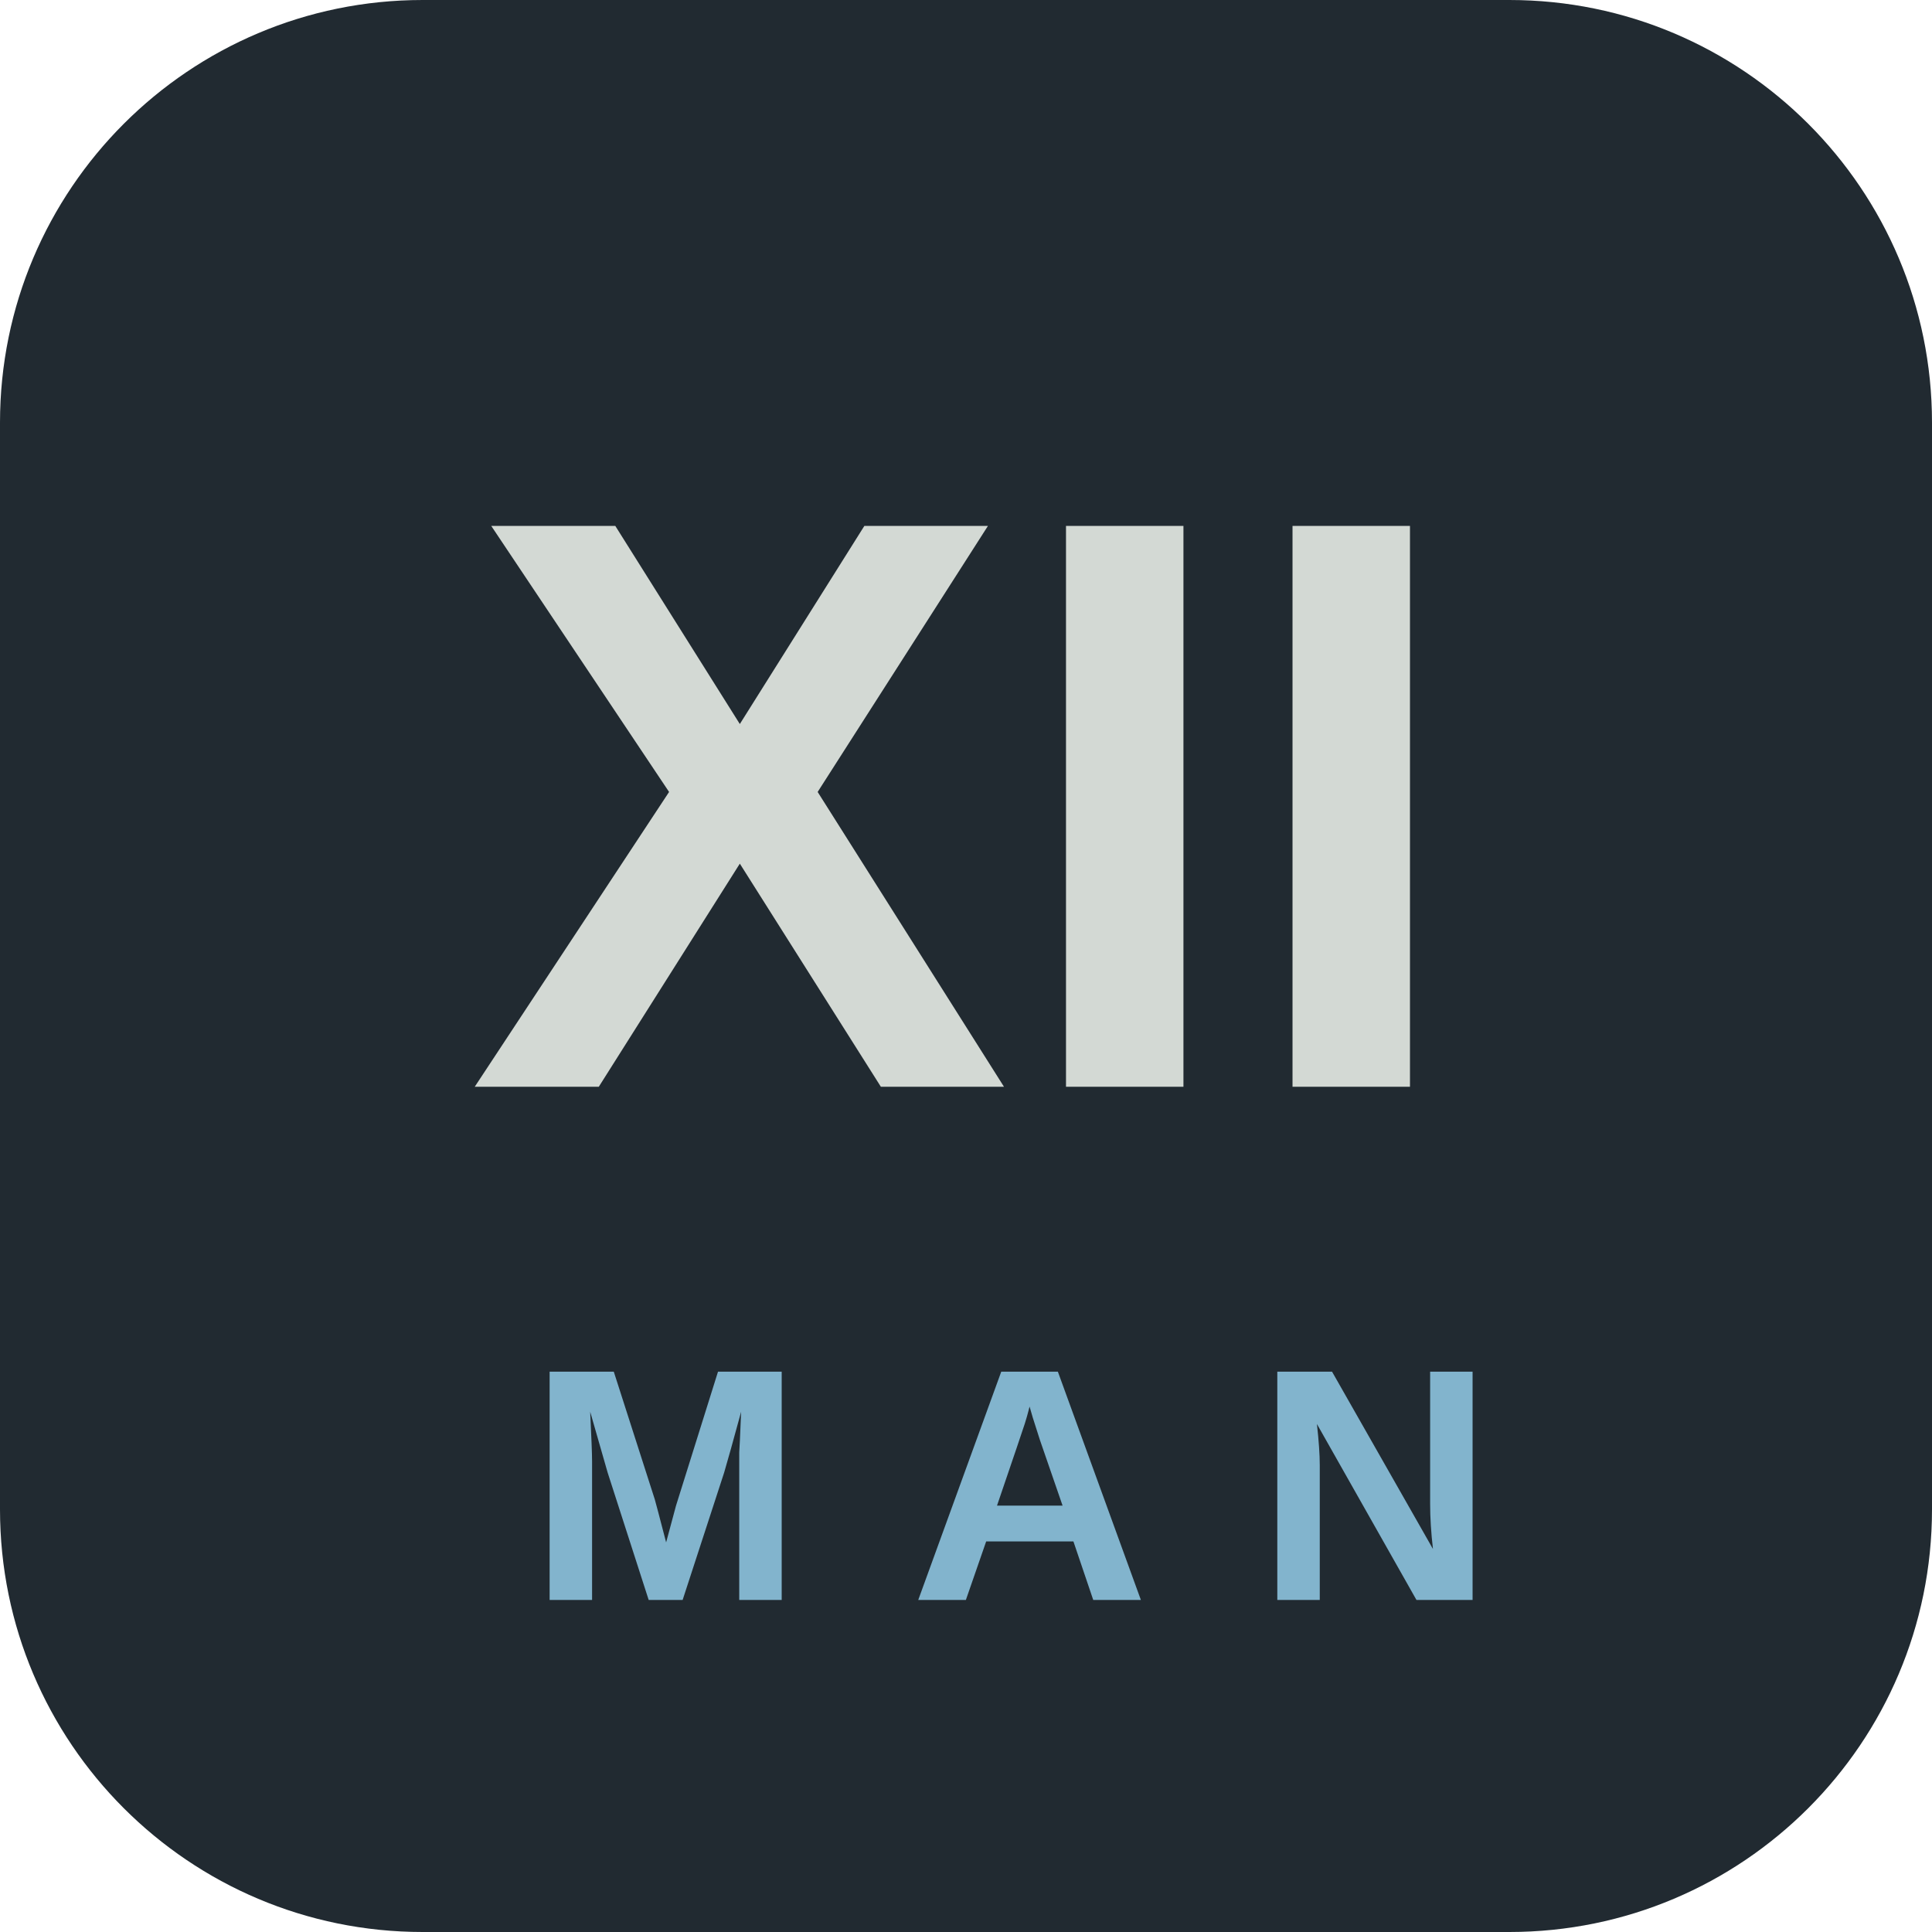
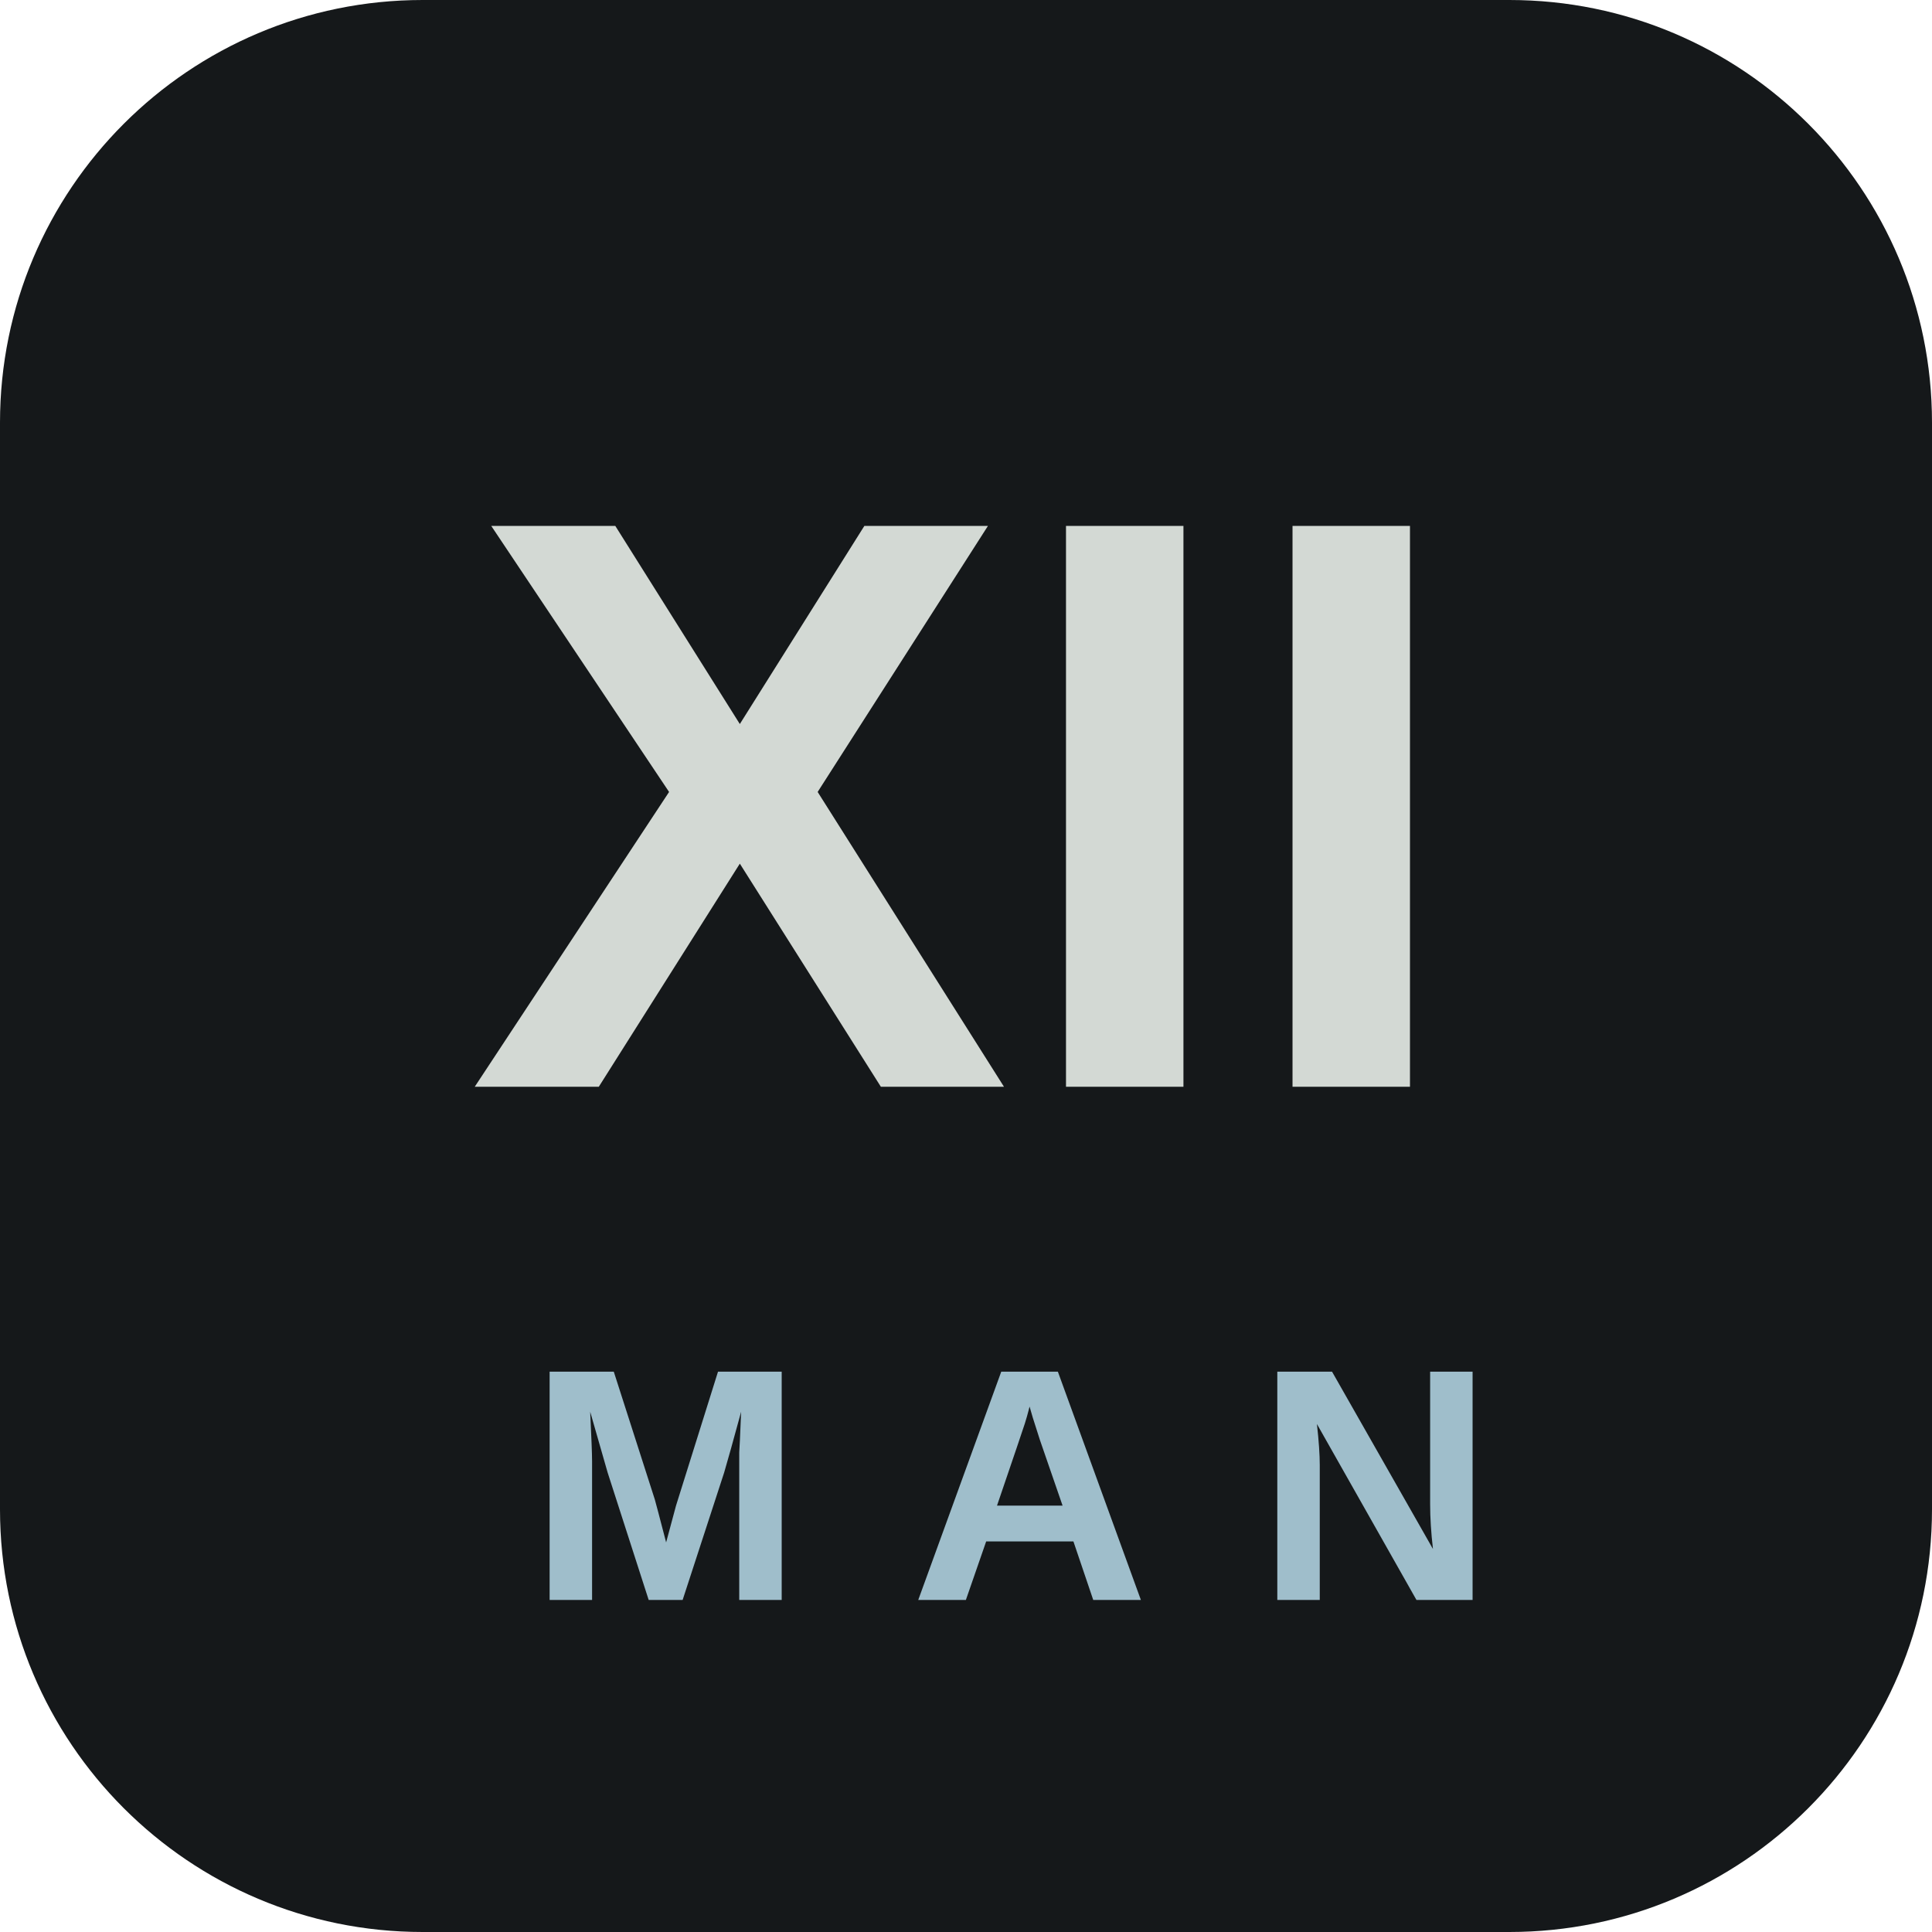
<svg xmlns="http://www.w3.org/2000/svg" viewBox="0 0 64 64">
-   <rect width="64" height="64" rx="14" fill="#212A31" />
+   <rect width="64" height="64" rx="14" fill="#15181A" />
  <text x="32" y="36" font-family="Arial Black, Arial, sans-serif" font-weight="900" font-size="27" fill="#D3D9D4" text-anchor="middle">XII</text>
-   <text x="33.5" y="53" font-family="Arial, sans-serif" font-weight="700" font-size="11" letter-spacing="3.5" fill="#82B4CD" text-anchor="middle">MAN</text>
+   <text x="33.5" y="53" font-family="Arial, sans-serif" font-weight="700" font-size="11" letter-spacing="3.5" fill="#9FBECB" text-anchor="middle">MAN</text>
</svg>
